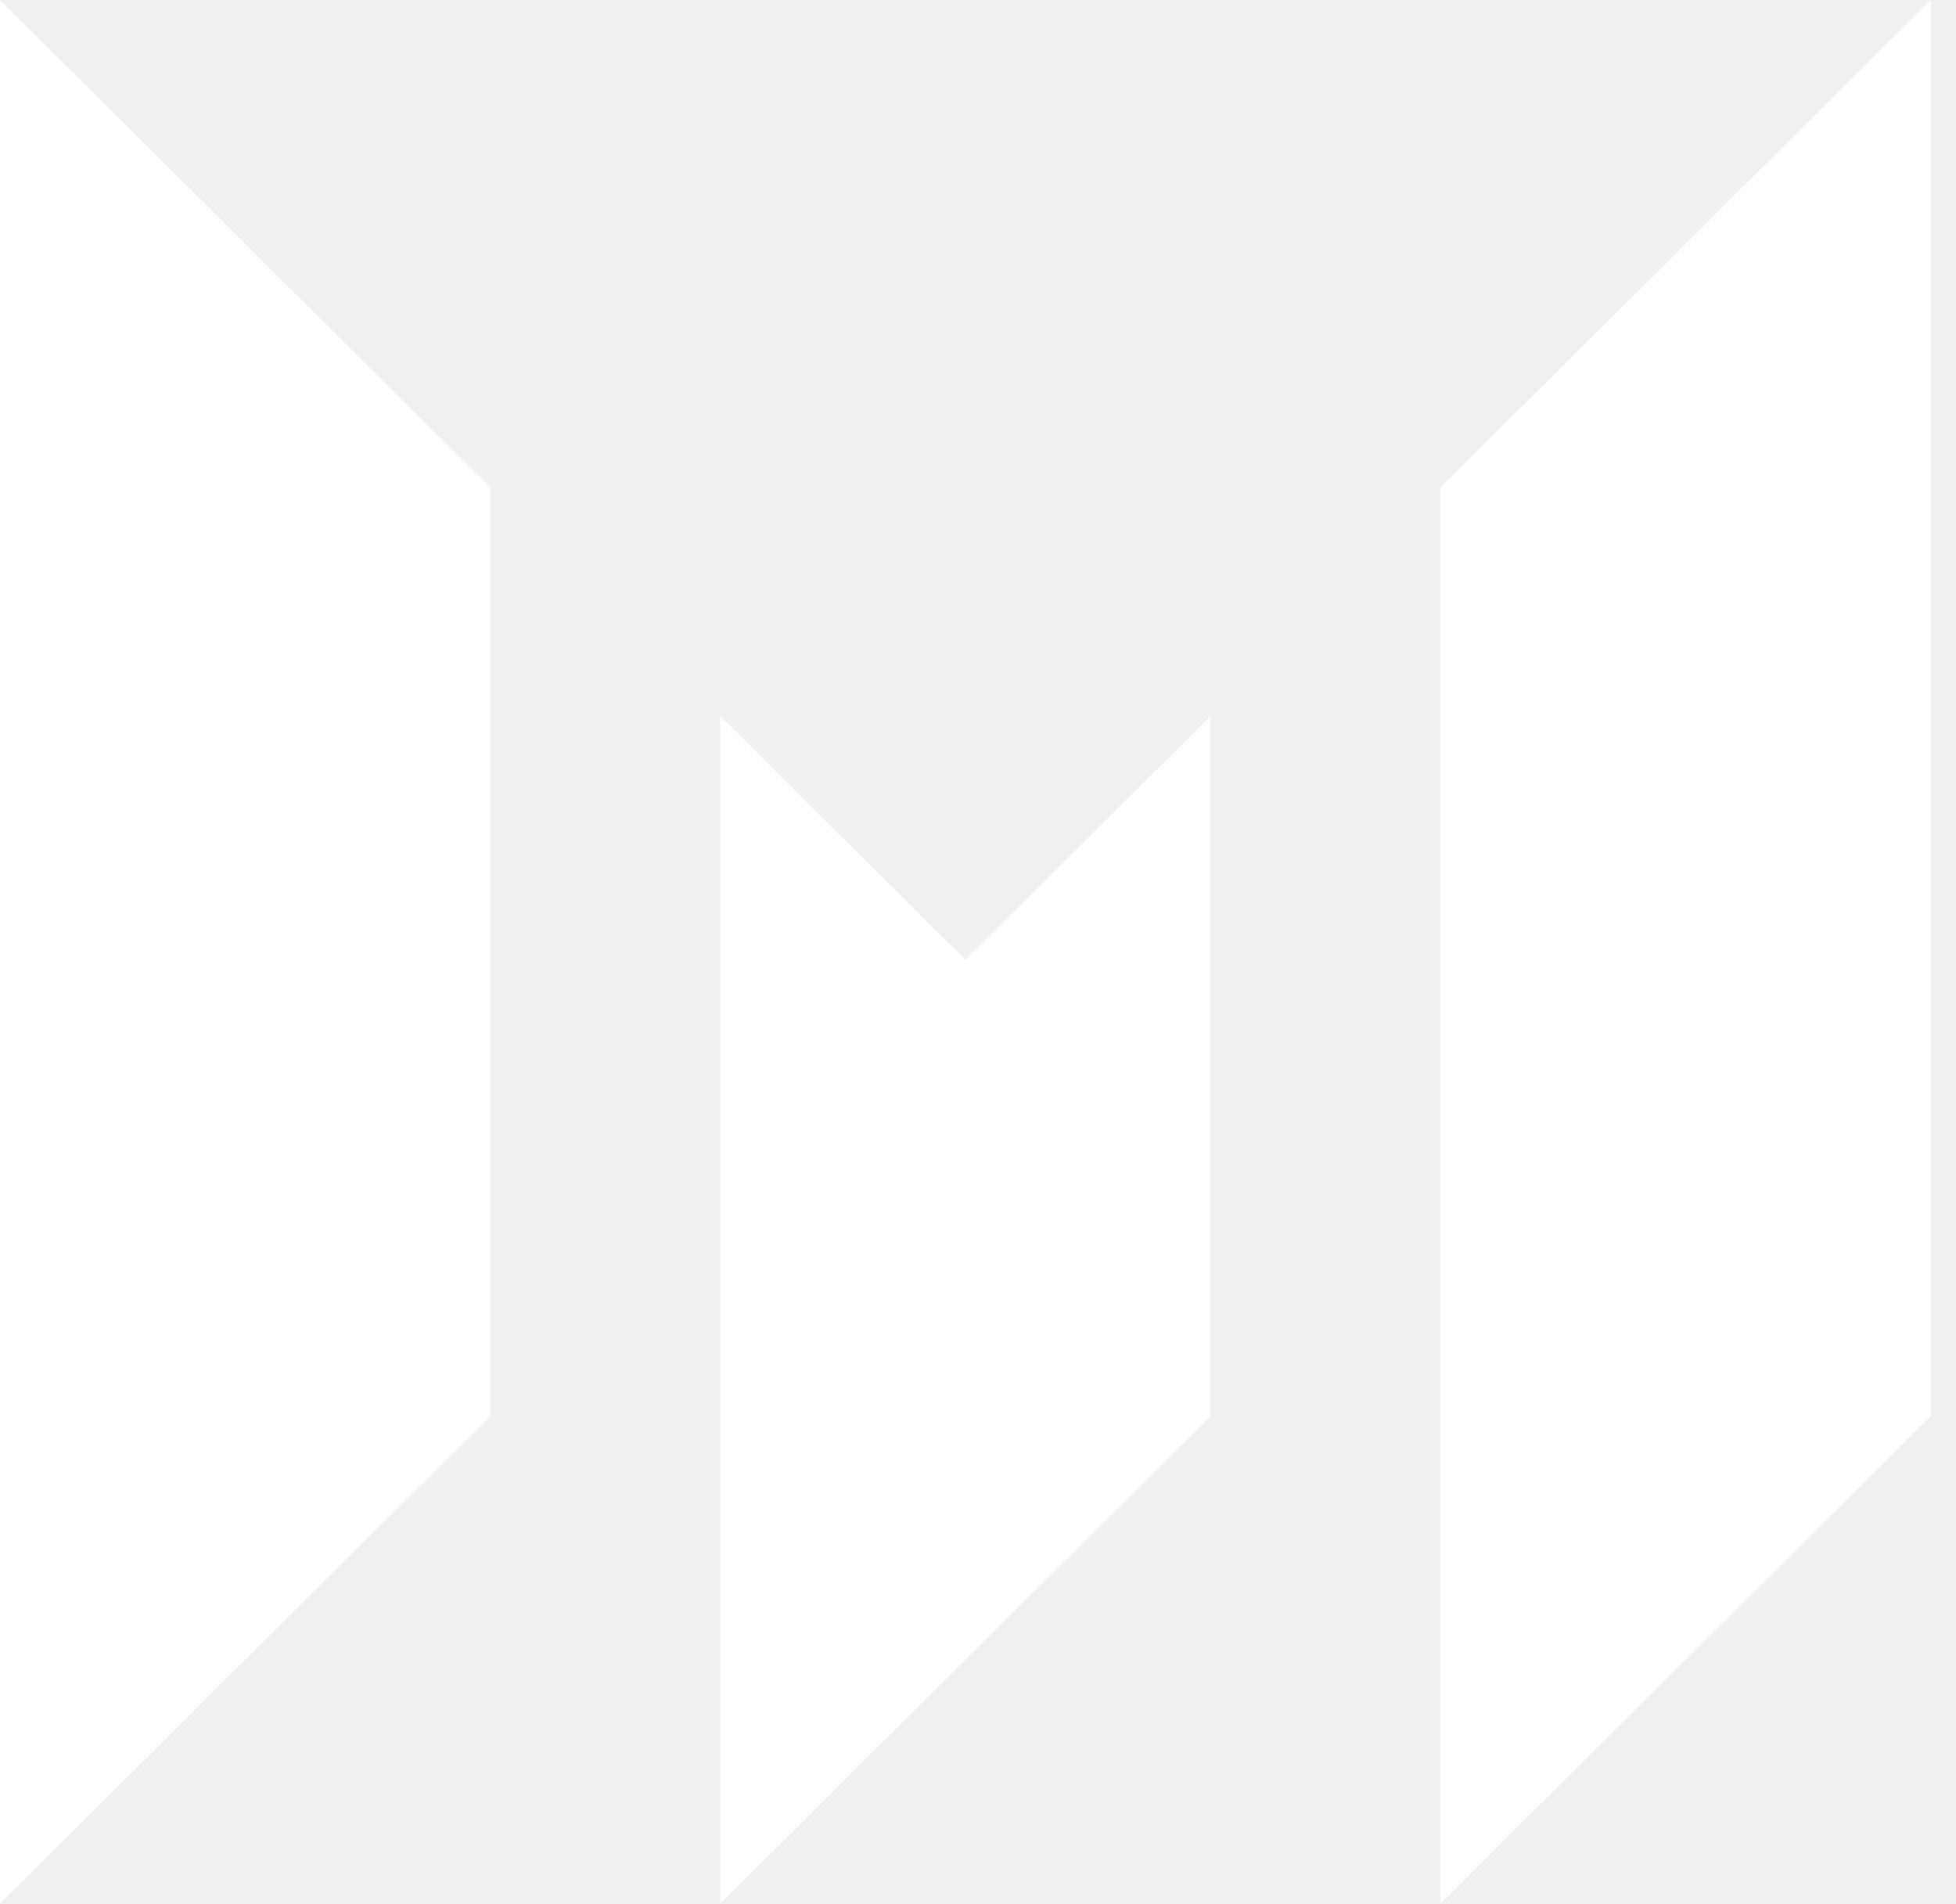
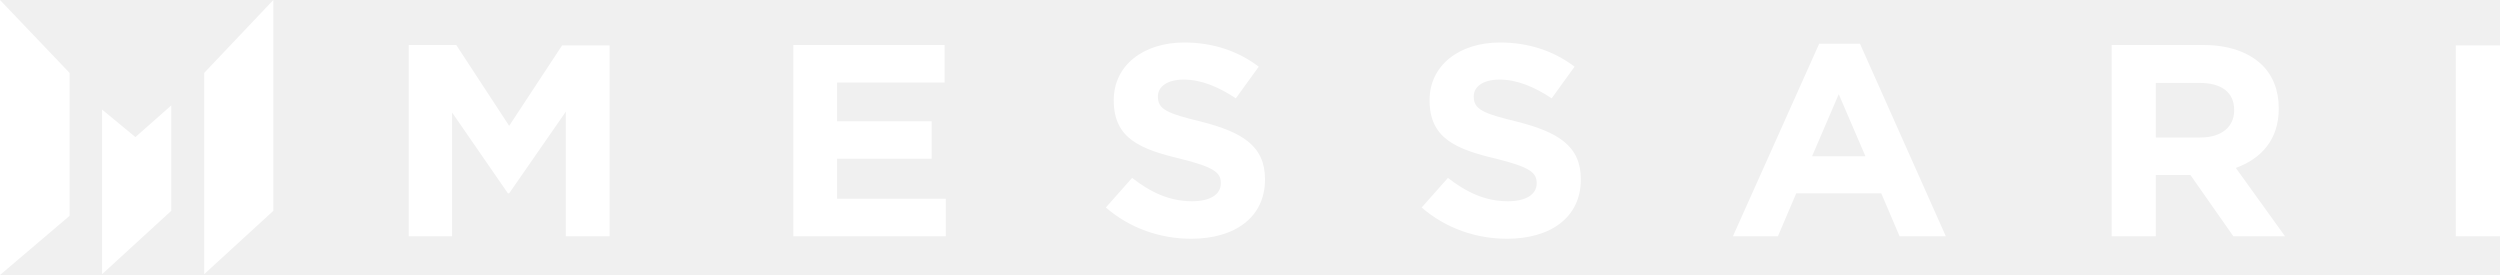
- <svg xmlns="http://www.w3.org/2000/svg" width="37" height="36" viewBox="0 0 37 36" fill="none">
-   <g clip-path="url(#clip0_652_19018)">
-     <path d="M0 0V36L9.274 26.782V9.218L0 0Z" fill="white" />
-     <path d="M18.261 18.15L13.625 13.542V36L22.897 26.783V13.542L18.261 18.15Z" fill="white" />
-     <path d="M27.248 9.218V36L36.522 26.782V0L27.248 9.218Z" fill="white" />
-   </g>
-   <defs>
-     <clipPath id="clip0_652_19018">
-       <rect width="36.522" height="36" fill="white" />
-     </clipPath>
-   </defs>
+ <svg xmlns="http://www.w3.org/2000/svg" fill="#ffffff" viewBox="0 0 600 66">
+   <polygon points="49 17.5 65.6 0 65.6 50.6 49 65.8 49 17.5" />
+   <polygon points="24.5 26.3 32.5 32.9 41.1 25.3 41.1 50.6 24.5 65.8 24.5 26.3" />
+   <polygon points="16.7 17.5 0 0 0 66 16.7 51.8 16.7 17.5" />
+   <path d="M589.4,56.7h10.6V10.9h-10.6V56.7Zm-72-23.6v-13.2h10.5c5.2,0,8.3,2.2,8.3,6.5v.1c0,3.9-3,6.5-8.1,6.5h-10.7v.1Zm-10.6,23.6h10.6v-14.7h8.3l10.3,14.7h12.4l-11.8-16.4c6.1-2.2,10.3-6.8,10.3-14.2v-.1c0-4.3-1.4-7.9-4.1-10.5-3.2-3-7.9-4.7-14-4.7h-22V56.7Zm-71.9-19.2l6.4-14.9,6.4,14.9h-12.8Zm-19,19.2h10.8l4.4-10.3h20.4l4.4,10.3h11.1l-20.6-46.2h-9.8l-20.7,46.2Zm-54.2,.6c10.4,0,17.7-5.1,17.7-14.2v-.1c0-8-5.5-11.3-15.3-13.8-8.3-2-10.4-3-10.4-6v-.1c0-2.2,2.1-4,6.2-4s8.3,1.7,12.5,4.5l5.5-7.6c-4.9-3.7-10.9-5.8-17.9-5.8-9.8,0-16.9,5.5-16.9,13.8v.1c0,9.1,6.3,11.7,16,14,8,2,9.7,3.3,9.7,5.8v.1c0,2.7-2.6,4.3-6.9,4.3-5.5,0-10-2.2-14.4-5.6l-6.3,7.1c5.9,5.1,13.2,7.5,20.5,7.5m-75.8,0c10.4,0,17.7-5.1,17.7-14.2v-.1c0-8-5.5-11.3-15.3-13.8-8.3-2-10.4-3-10.4-6v-.1c0-2.2,2.1-4,6.2-4s8.3,1.7,12.5,4.5l5.5-7.6c-4.9-3.7-10.9-5.8-17.9-5.8-9.8,0-16.9,5.5-16.9,13.8v.1c0,9.1,6.3,11.7,16,14,8,2,9.7,3.3,9.7,5.8v.1c0,2.7-2.6,4.3-6.9,4.3-5.5,0-10-2.2-14.4-5.6l-6.3,7.1c5.9,5.1,13.2,7.5,20.5,7.5m-95.6-.6h36.7v-9h-26.1v-9.6h22.7v-9h-22.7v-9.3h25.8V10.8h-36.3V56.7h-.1Zm-92.2,0h10.4V27l13.4,19.4h.3l13.6-19.6v29.9h10.5V10.9h-11.4l-12.7,19.3-12.7-19.4h-11.4V56.7Z" />
</svg>
